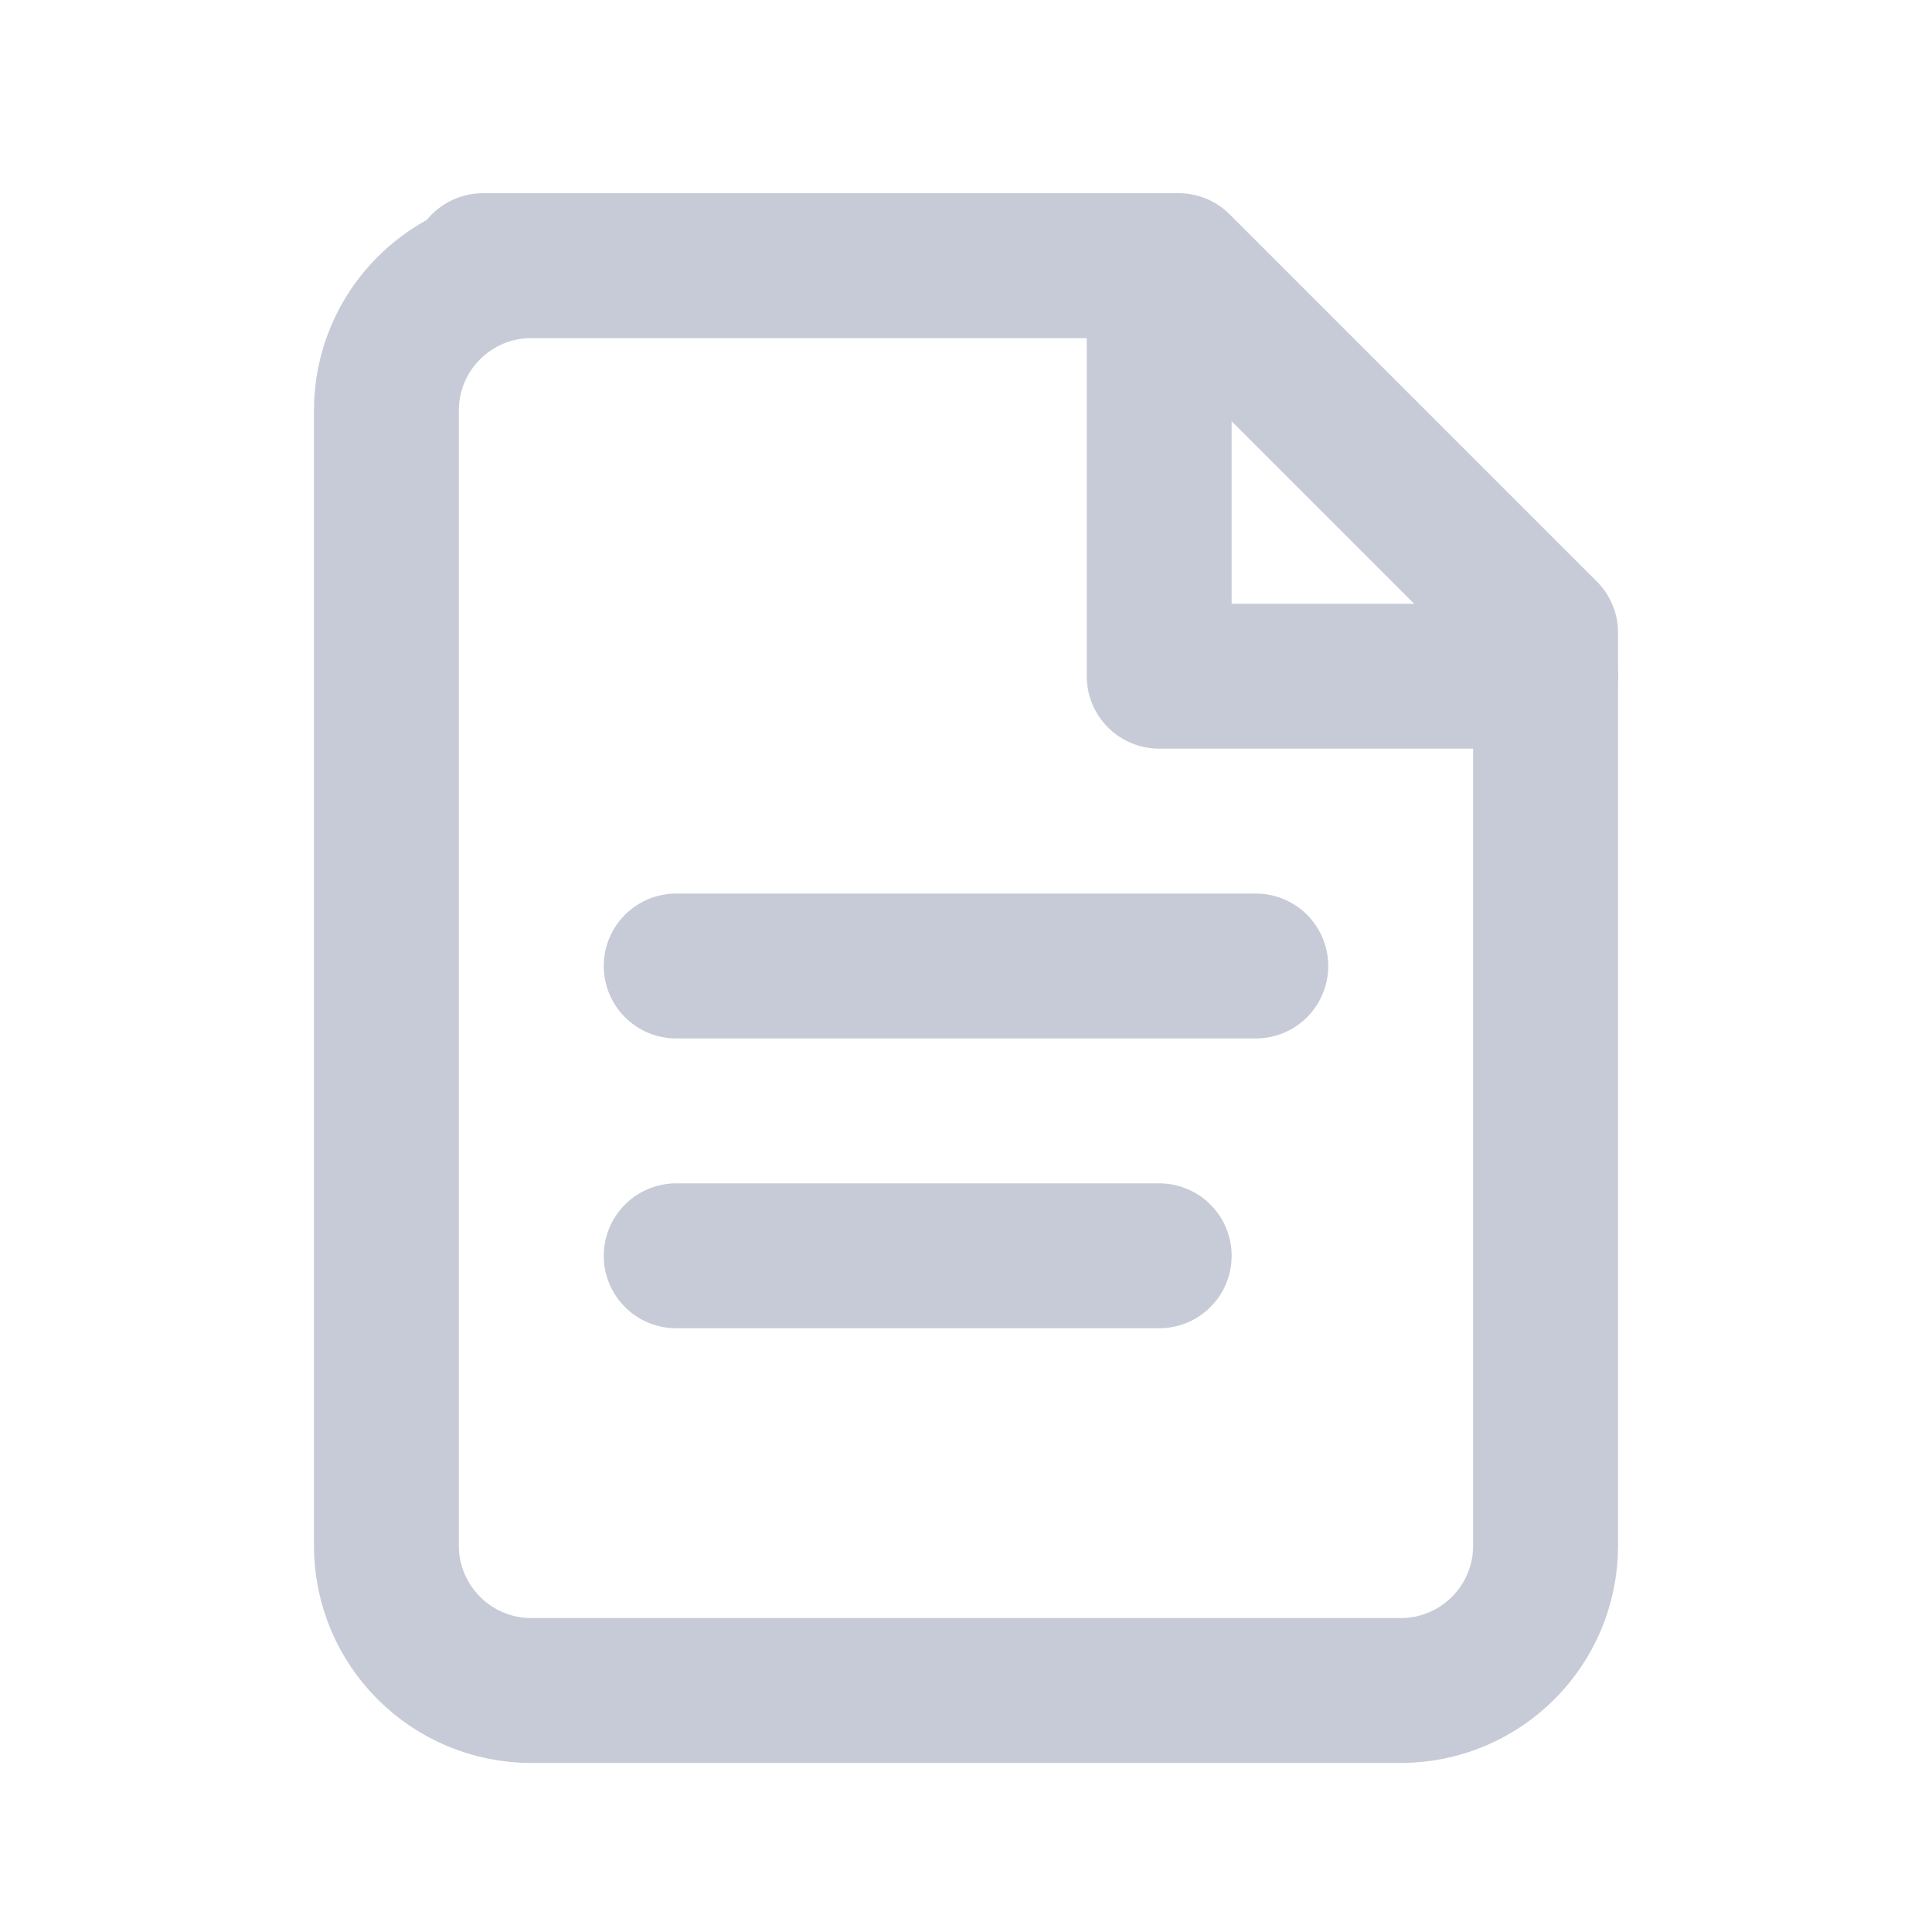
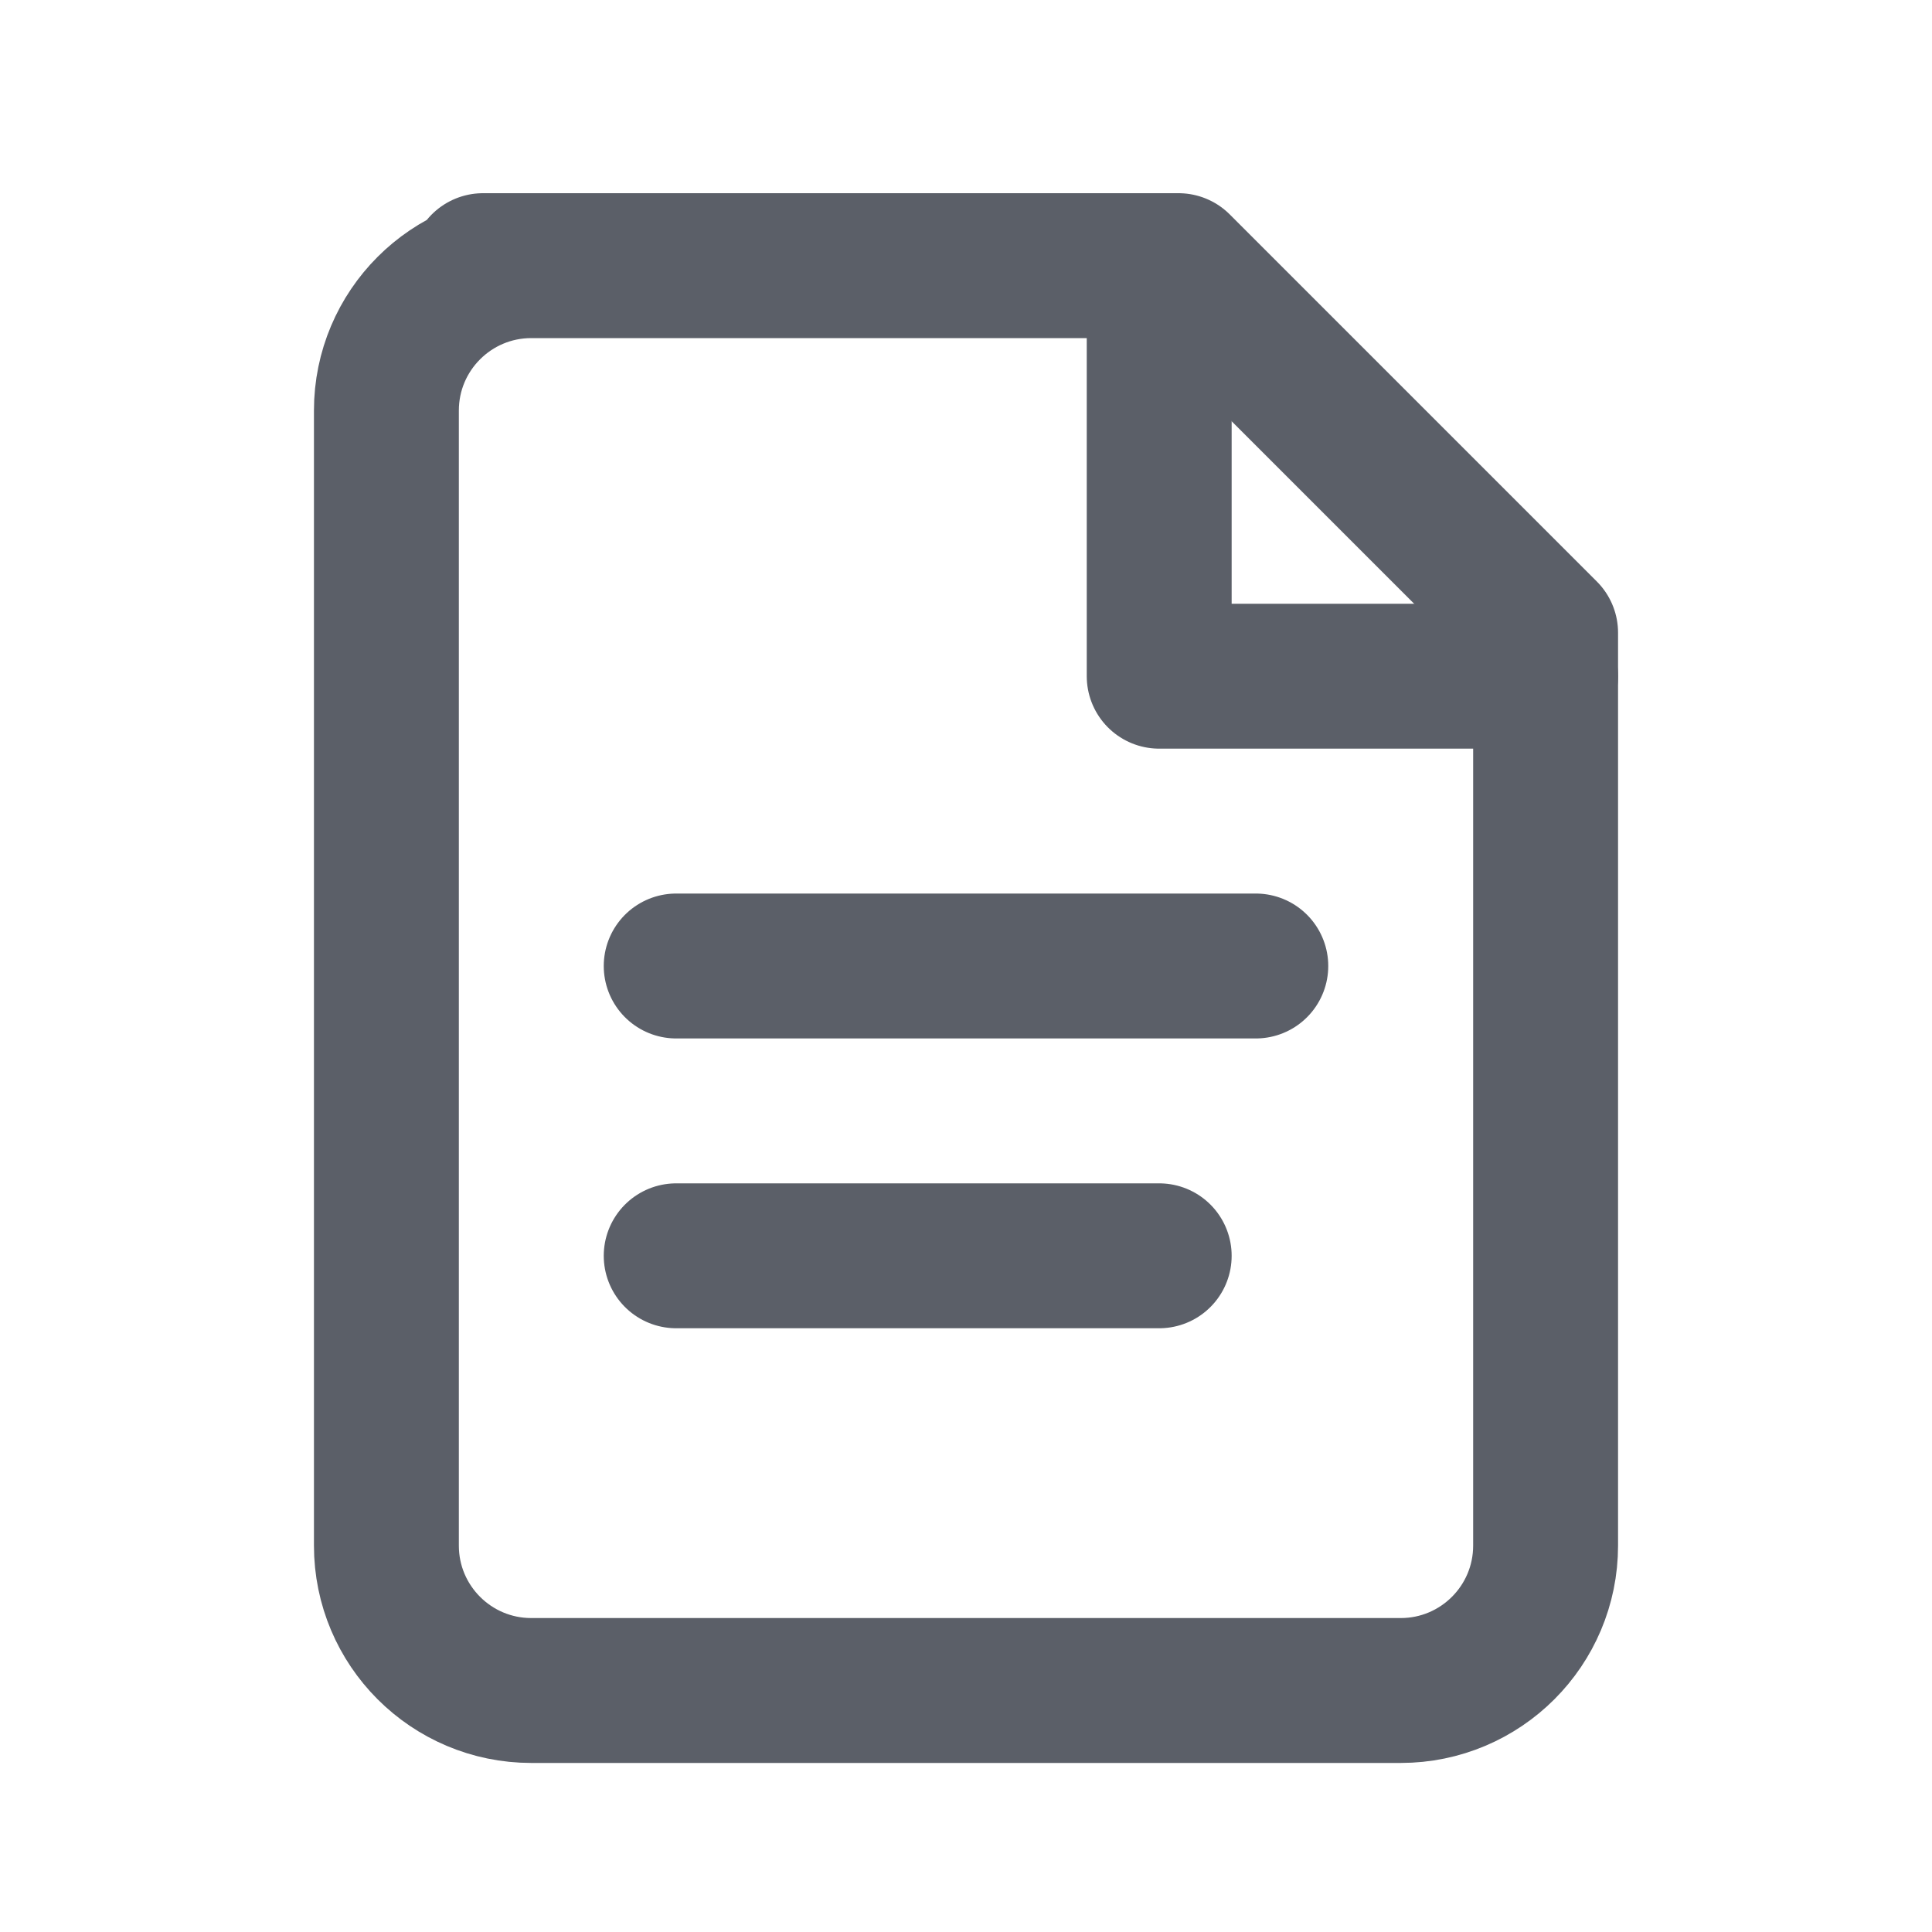
<svg xmlns="http://www.w3.org/2000/svg" width="20" height="20" viewBox="0 0 20 20" fill="none">
-   <path d="M5 2.75h7.2L16 6.55V16a1.5 1.5 0 0 1-1.5 1.5h-9A1.5 1.5 0 0 1 4 16V4.25A1.5 1.5 0 0 1 5.5 2.75Z" stroke="#C7CBD7" stroke-width="1.5" stroke-linejoin="round" />
-   <path d="M12 3v4h4M7 10h6M7 13h5" stroke="#C7CBD7" stroke-width="1.5" stroke-linecap="round" stroke-linejoin="round" />
+   <path d="M5 2.75h7.2L16 6.55V16a1.5 1.5 0 0 1-1.5 1.5h-9A1.5 1.5 0 0 1 4 16V4.25A1.5 1.5 0 0 1 5.5 2.75Z" stroke="#5B5F68" stroke-width="1.5" stroke-linejoin="round" />
+   <path d="M12 3v4h4M7 10h6M7 13h5" stroke="#5B5F68" stroke-width="1.5" stroke-linecap="round" stroke-linejoin="round" />
</svg>
